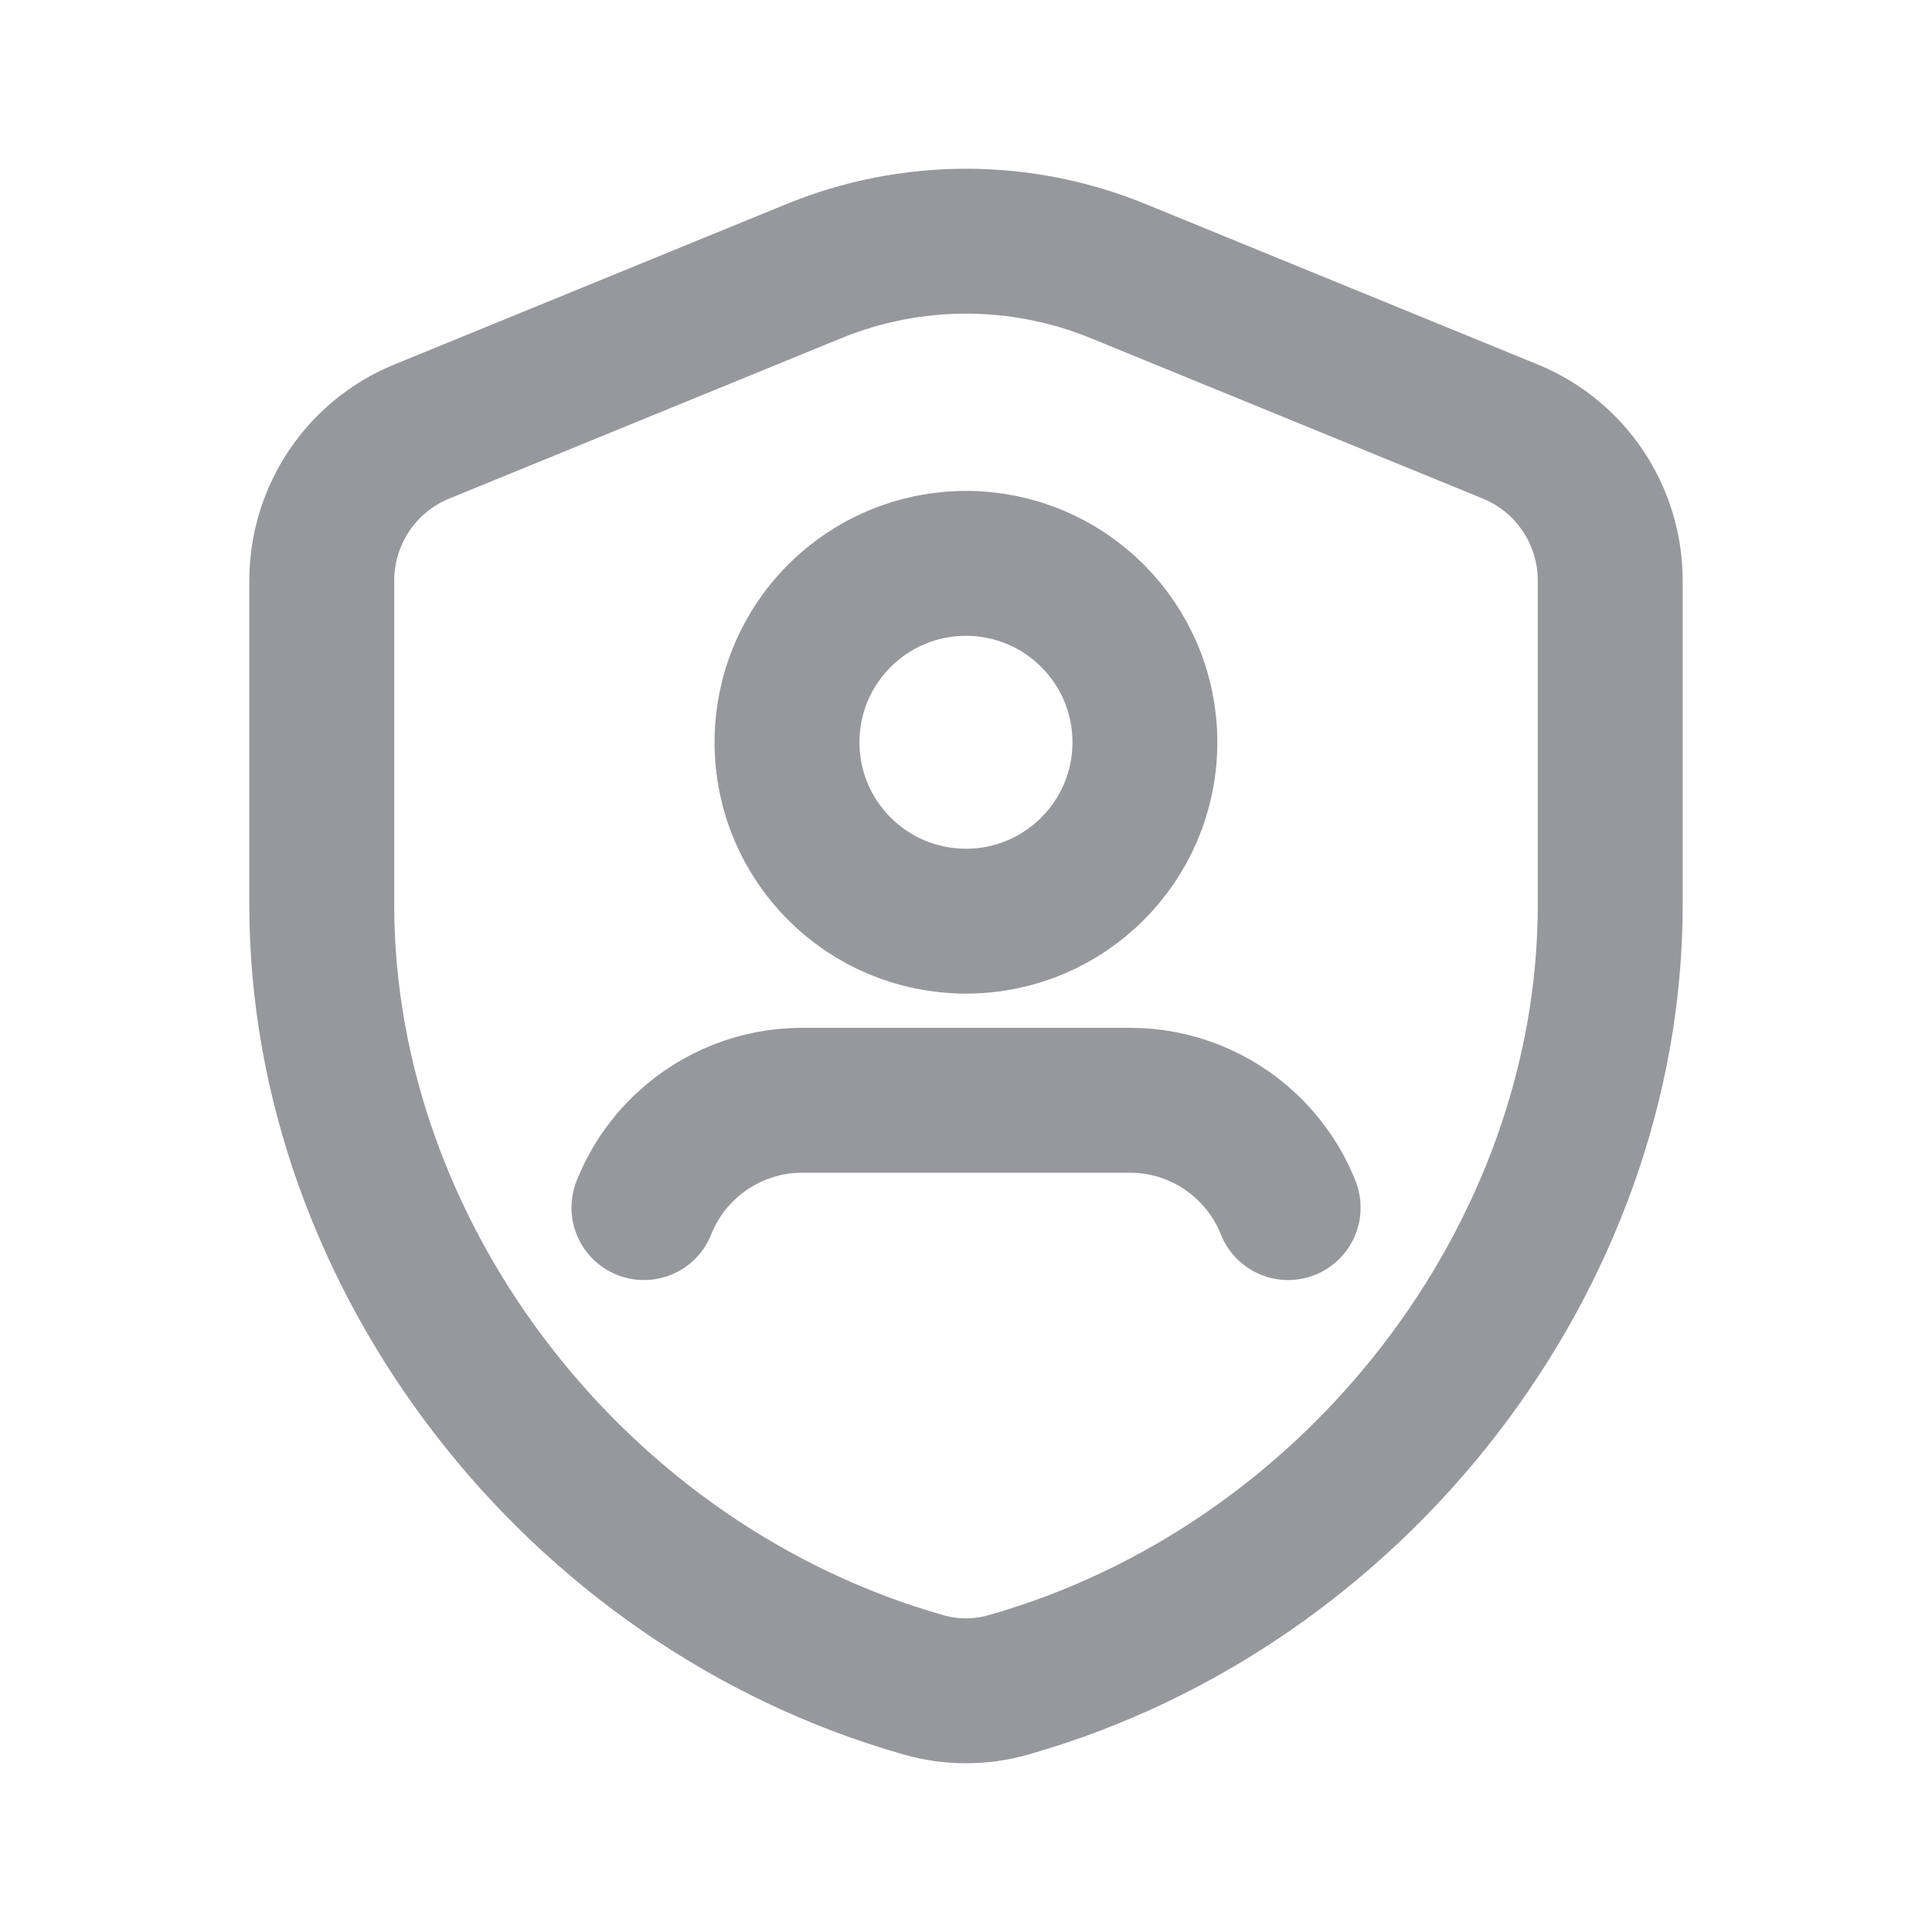
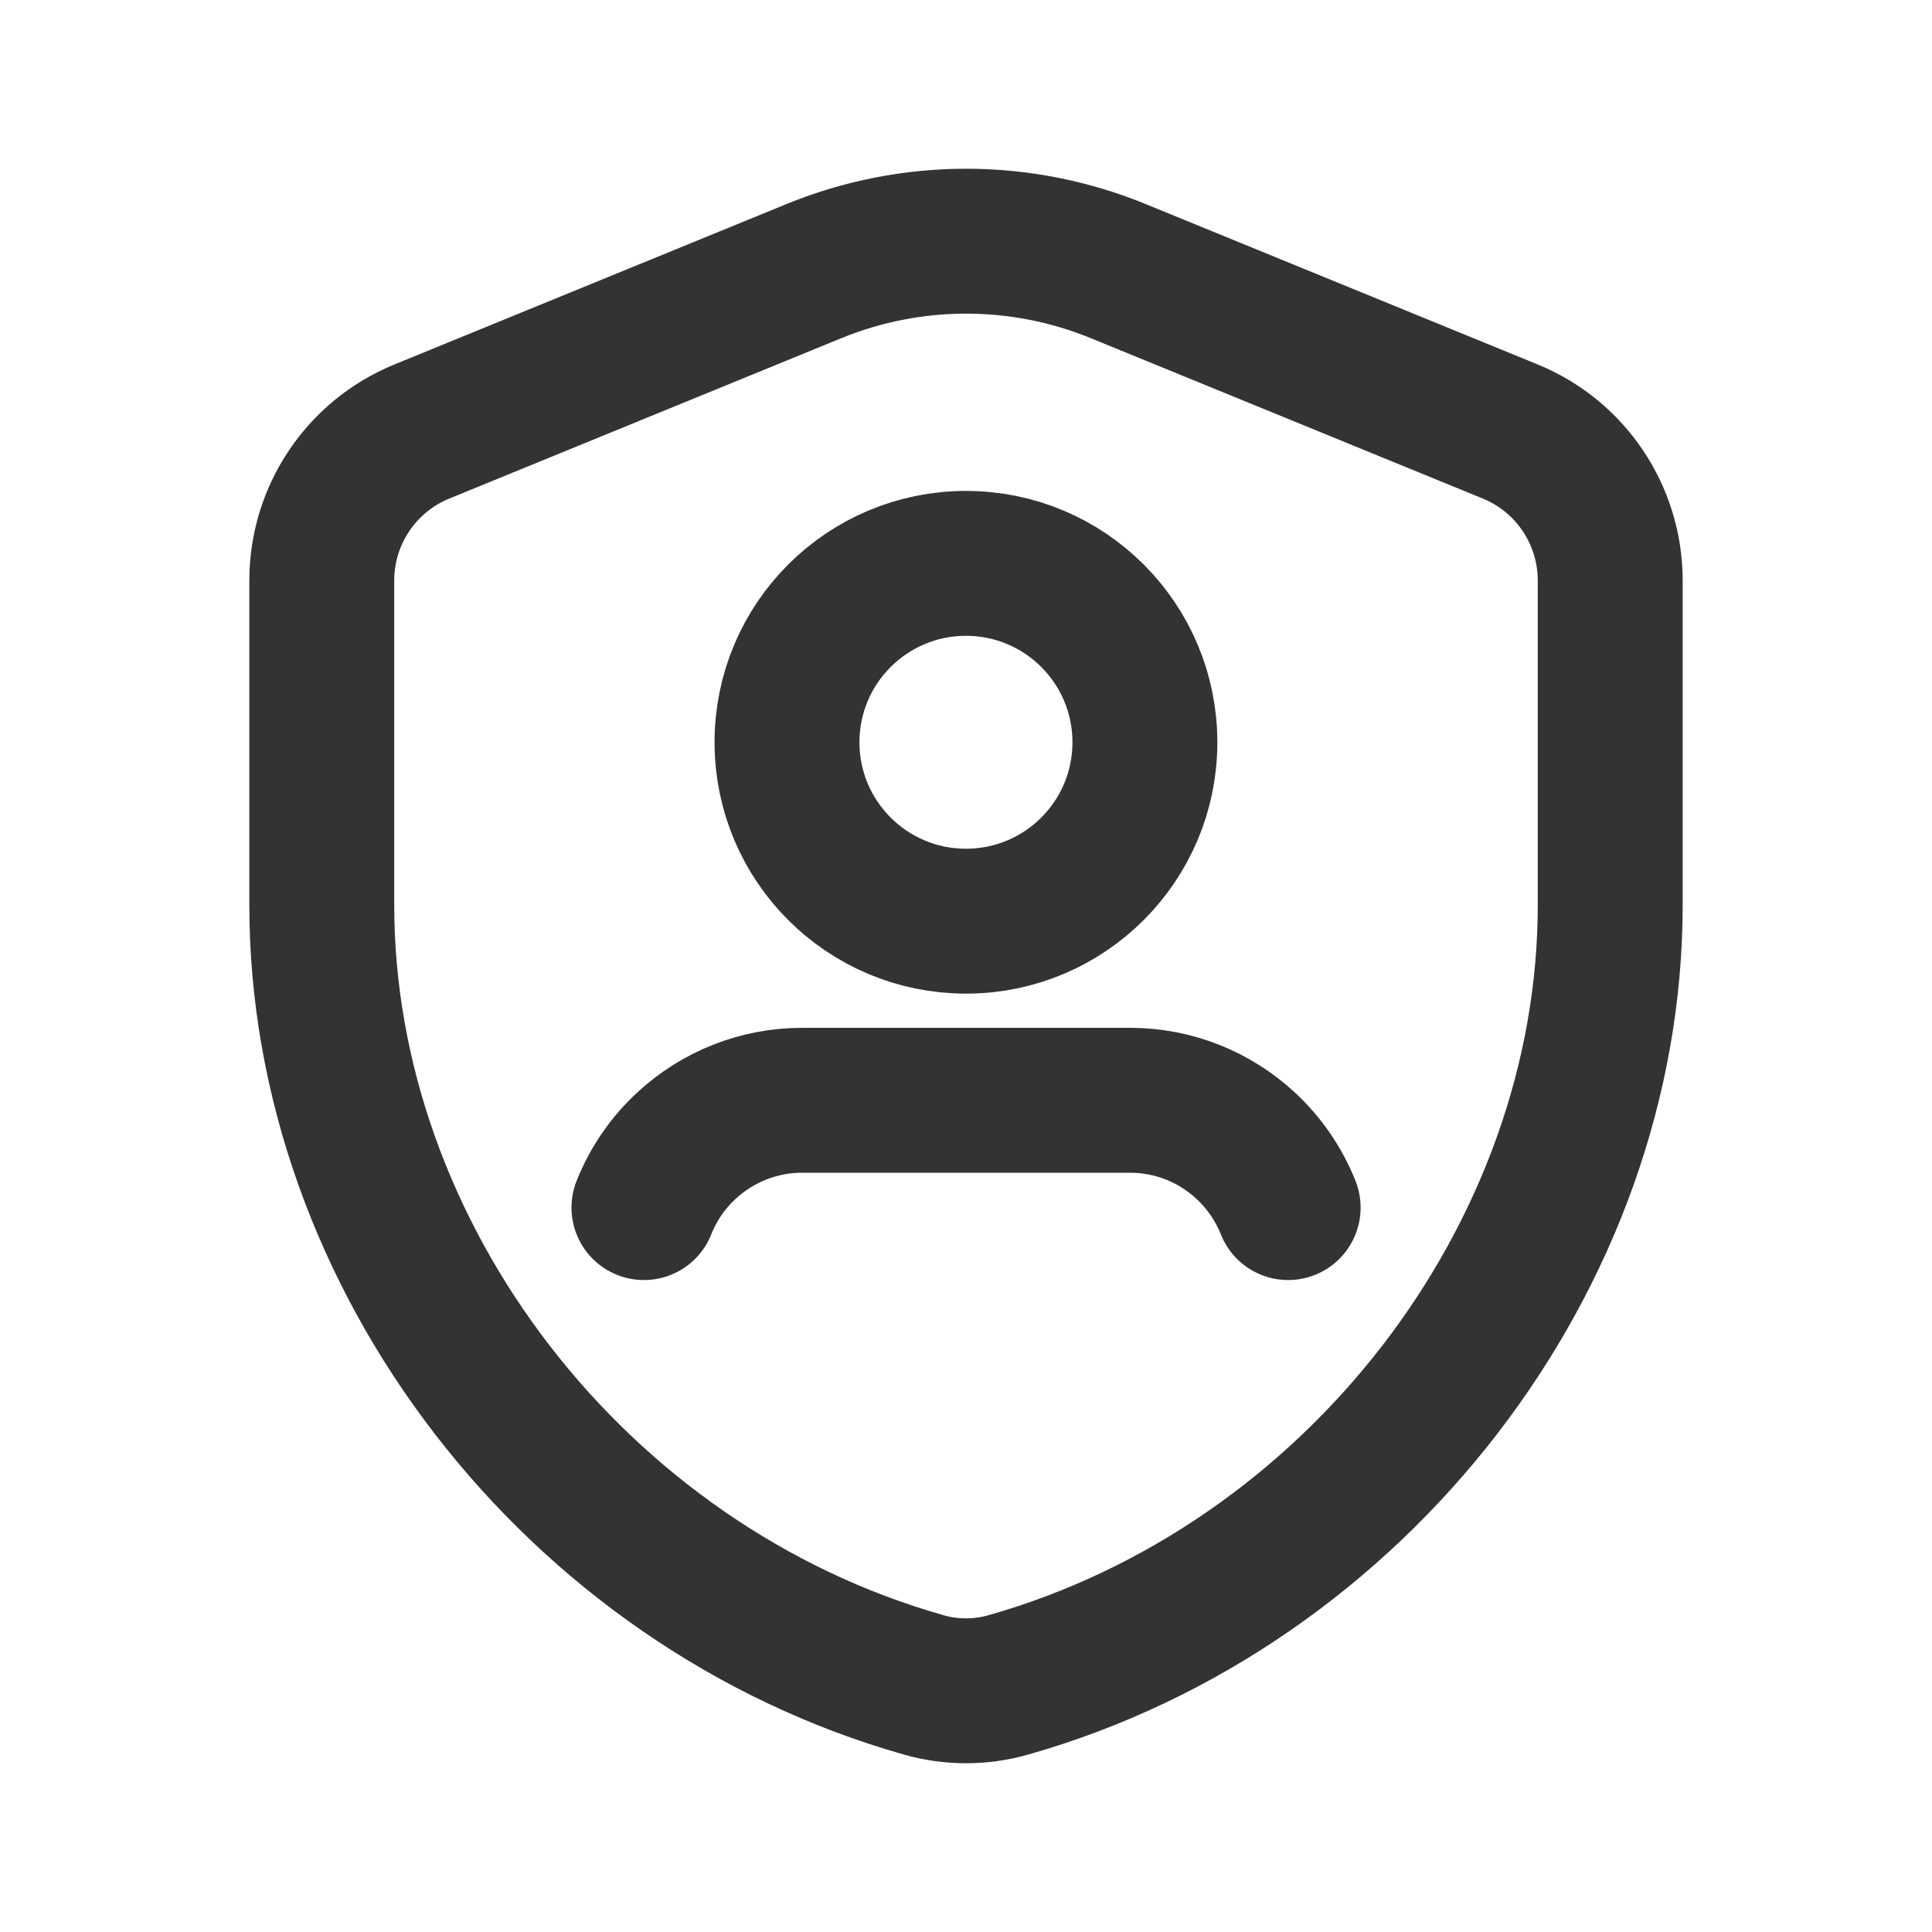
<svg xmlns="http://www.w3.org/2000/svg" width="20" height="20" viewBox="0 0 20 20" fill="none">
-   <path fill-rule="evenodd" clip-rule="evenodd" d="M16.669 9.368C16.669 13.01 14.037 16.423 10.434 17.443C10.152 17.523 9.848 17.523 9.566 17.443C5.963 16.424 3.331 13.01 3.331 9.368V6.01C3.331 5.333 3.74 4.723 4.367 4.467L8.422 2.808C9.434 2.393 10.568 2.393 11.579 2.808L15.634 4.467C16.26 4.723 16.669 5.333 16.669 6.01V9.368Z" stroke="#97989B" stroke-width="1.5" stroke-linecap="round" stroke-linejoin="round" />
-   <path d="M13.335 12.501C13.238 12.257 13.087 12.038 12.895 11.86V11.86C12.569 11.558 12.144 11.39 11.699 11.39C10.958 11.39 9.043 11.39 8.302 11.39C7.858 11.39 7.432 11.558 7.106 11.86V11.86C6.913 12.038 6.763 12.257 6.666 12.501" stroke="#97989B" stroke-width="1.5" stroke-linecap="round" stroke-linejoin="round" />
-   <path d="M10 5.832C11.023 5.832 11.852 6.661 11.852 7.684C11.852 8.707 11.023 9.536 10 9.536C8.977 9.536 8.147 8.708 8.147 7.684C8.147 6.66 8.977 5.832 10 5.832" stroke="#97989B" stroke-width="1.5" stroke-linecap="round" stroke-linejoin="round" />
+   <path fill-rule="evenodd" clip-rule="evenodd" d="M16.669 9.368C16.669 13.01 14.037 16.423 10.434 17.443C10.152 17.523 9.848 17.523 9.566 17.443C5.963 16.424 3.331 13.01 3.331 9.368V6.01C3.331 5.333 3.74 4.723 4.367 4.467L8.422 2.808C9.434 2.393 10.568 2.393 11.579 2.808L15.634 4.467C16.26 4.723 16.669 5.333 16.669 6.01V9.368Z" stroke="#333" stroke-width="1.5" stroke-linecap="round" stroke-linejoin="round" />
+   <path d="M13.335 12.501C13.238 12.257 13.087 12.038 12.895 11.86V11.86C12.569 11.558 12.144 11.39 11.699 11.39C10.958 11.39 9.043 11.39 8.302 11.39C7.858 11.39 7.432 11.558 7.106 11.86V11.86C6.913 12.038 6.763 12.257 6.666 12.501" stroke="#333" stroke-width="1.5" stroke-linecap="round" stroke-linejoin="round" />
+   <path d="M10 5.832C11.023 5.832 11.852 6.661 11.852 7.684C11.852 8.707 11.023 9.536 10 9.536C8.977 9.536 8.147 8.708 8.147 7.684C8.147 6.66 8.977 5.832 10 5.832" stroke="#333" stroke-width="1.5" stroke-linecap="round" stroke-linejoin="round" />
</svg>
